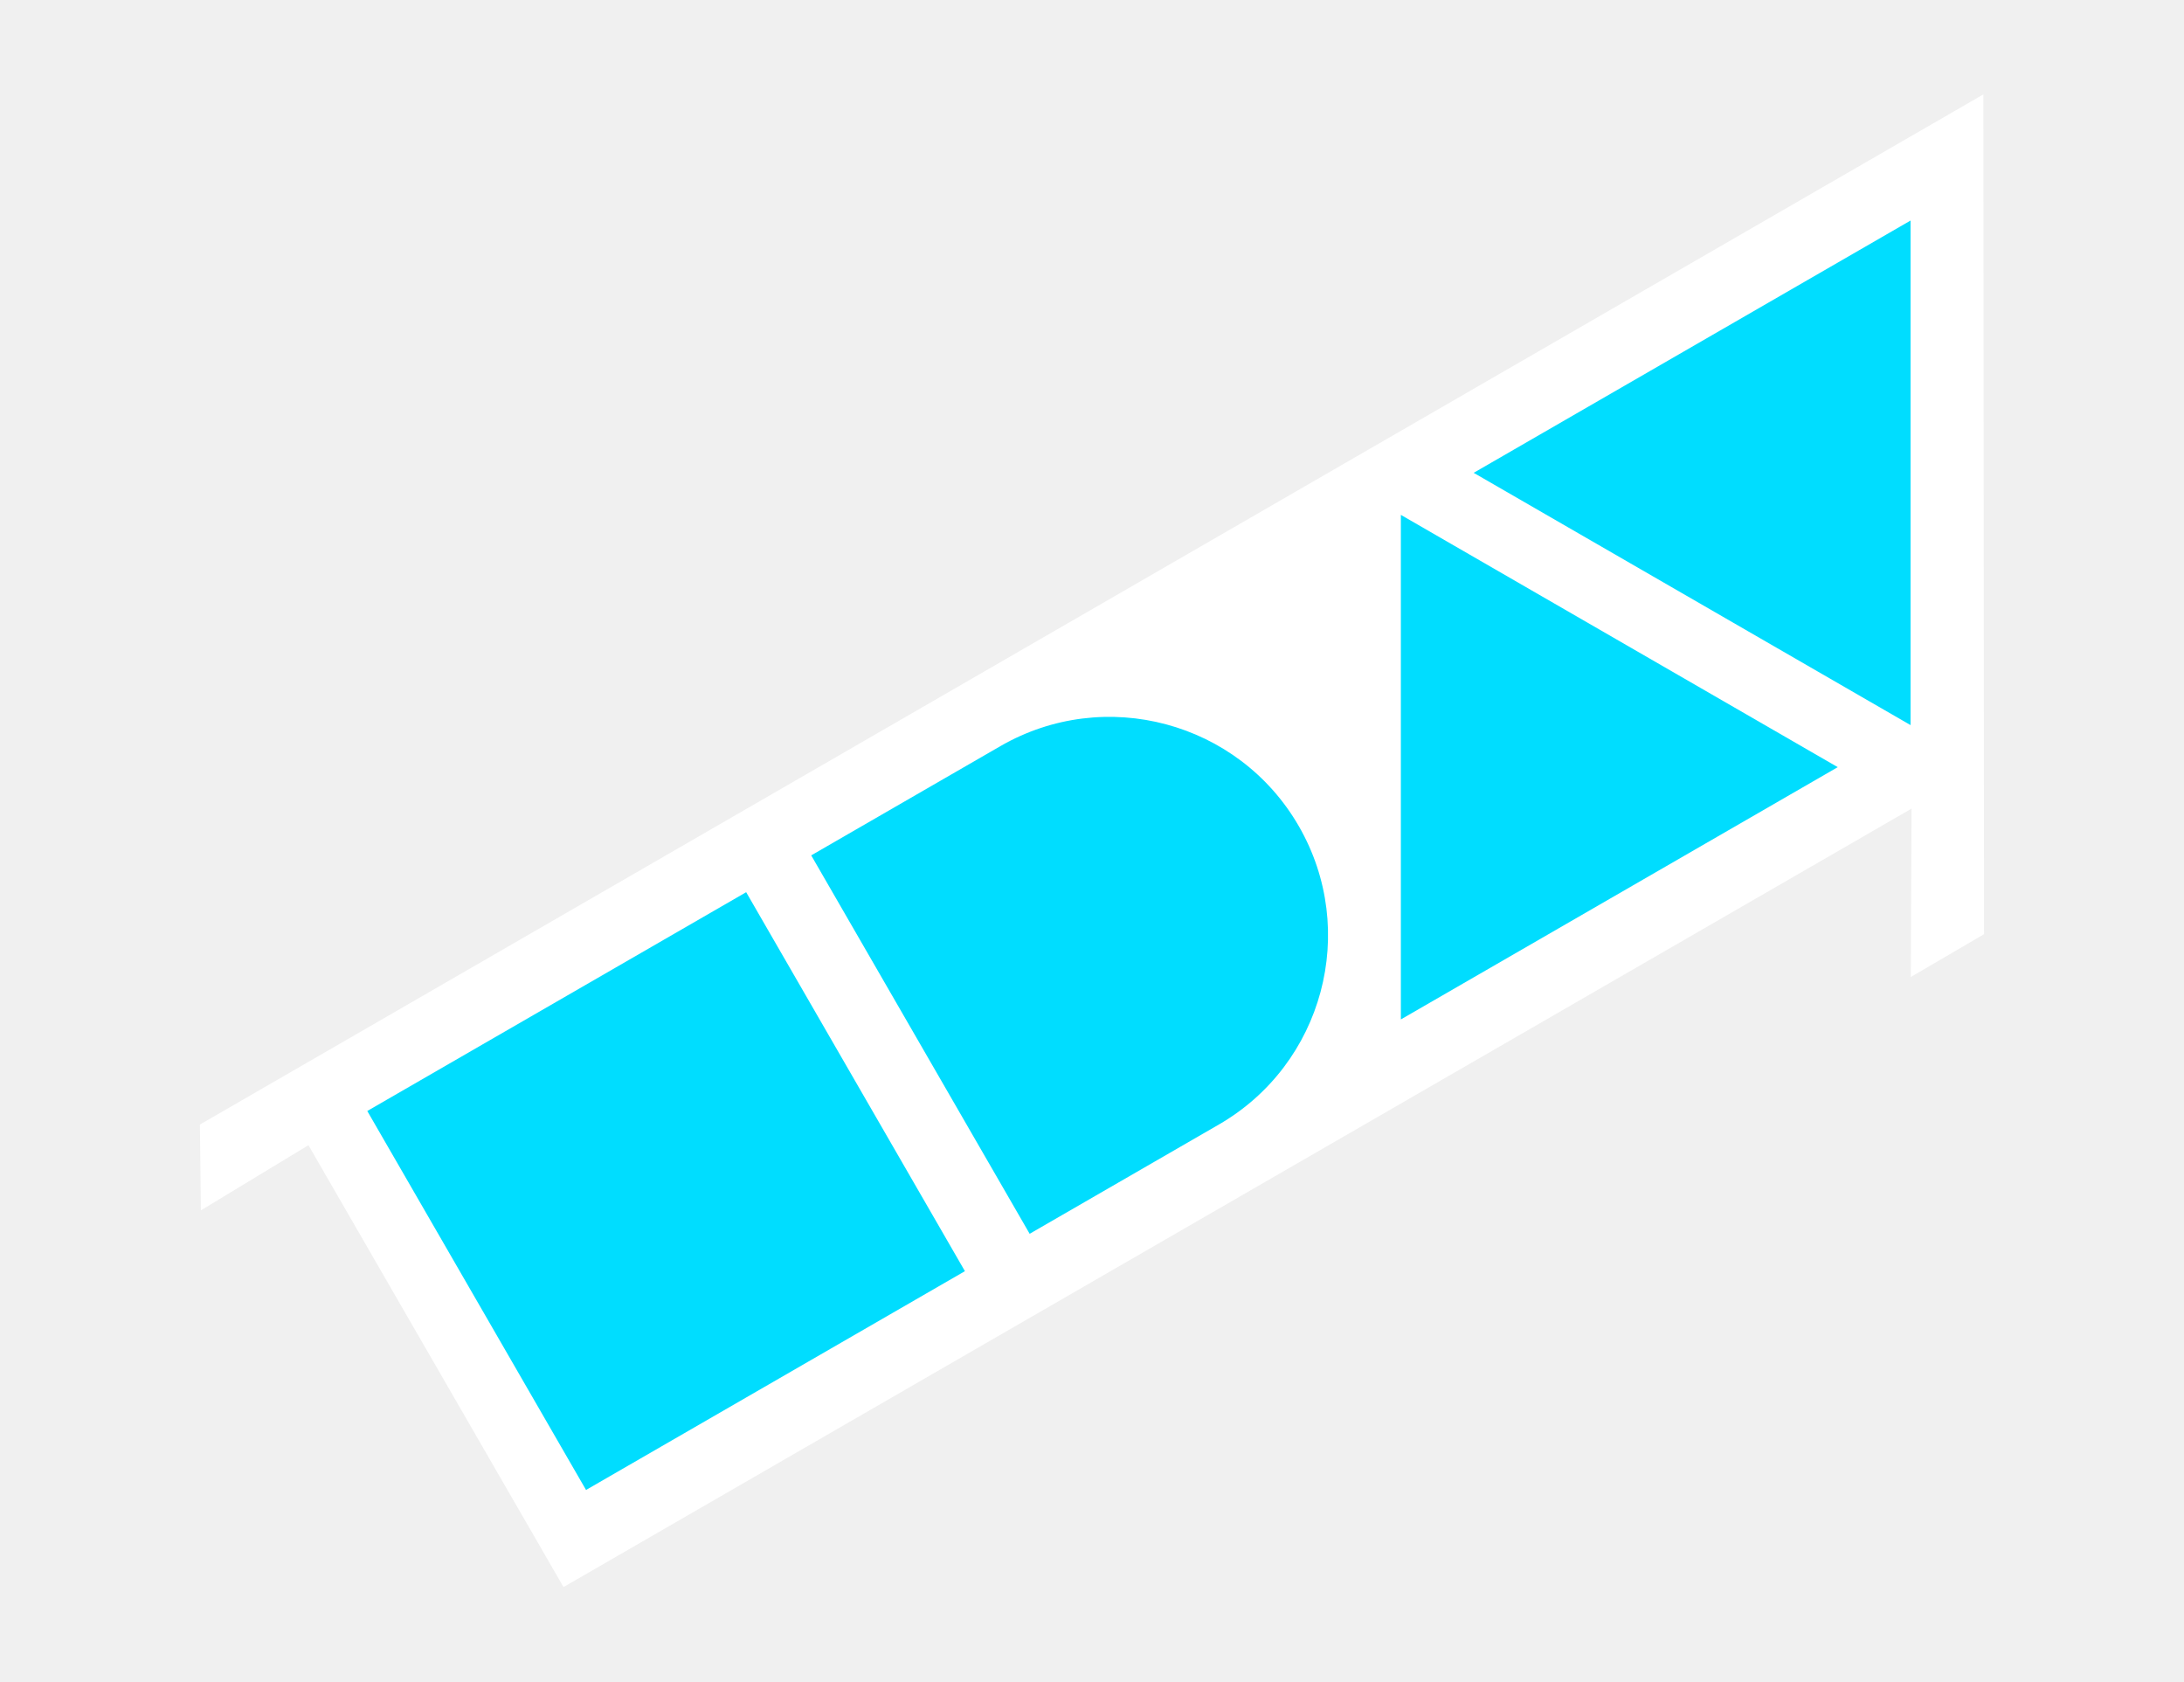
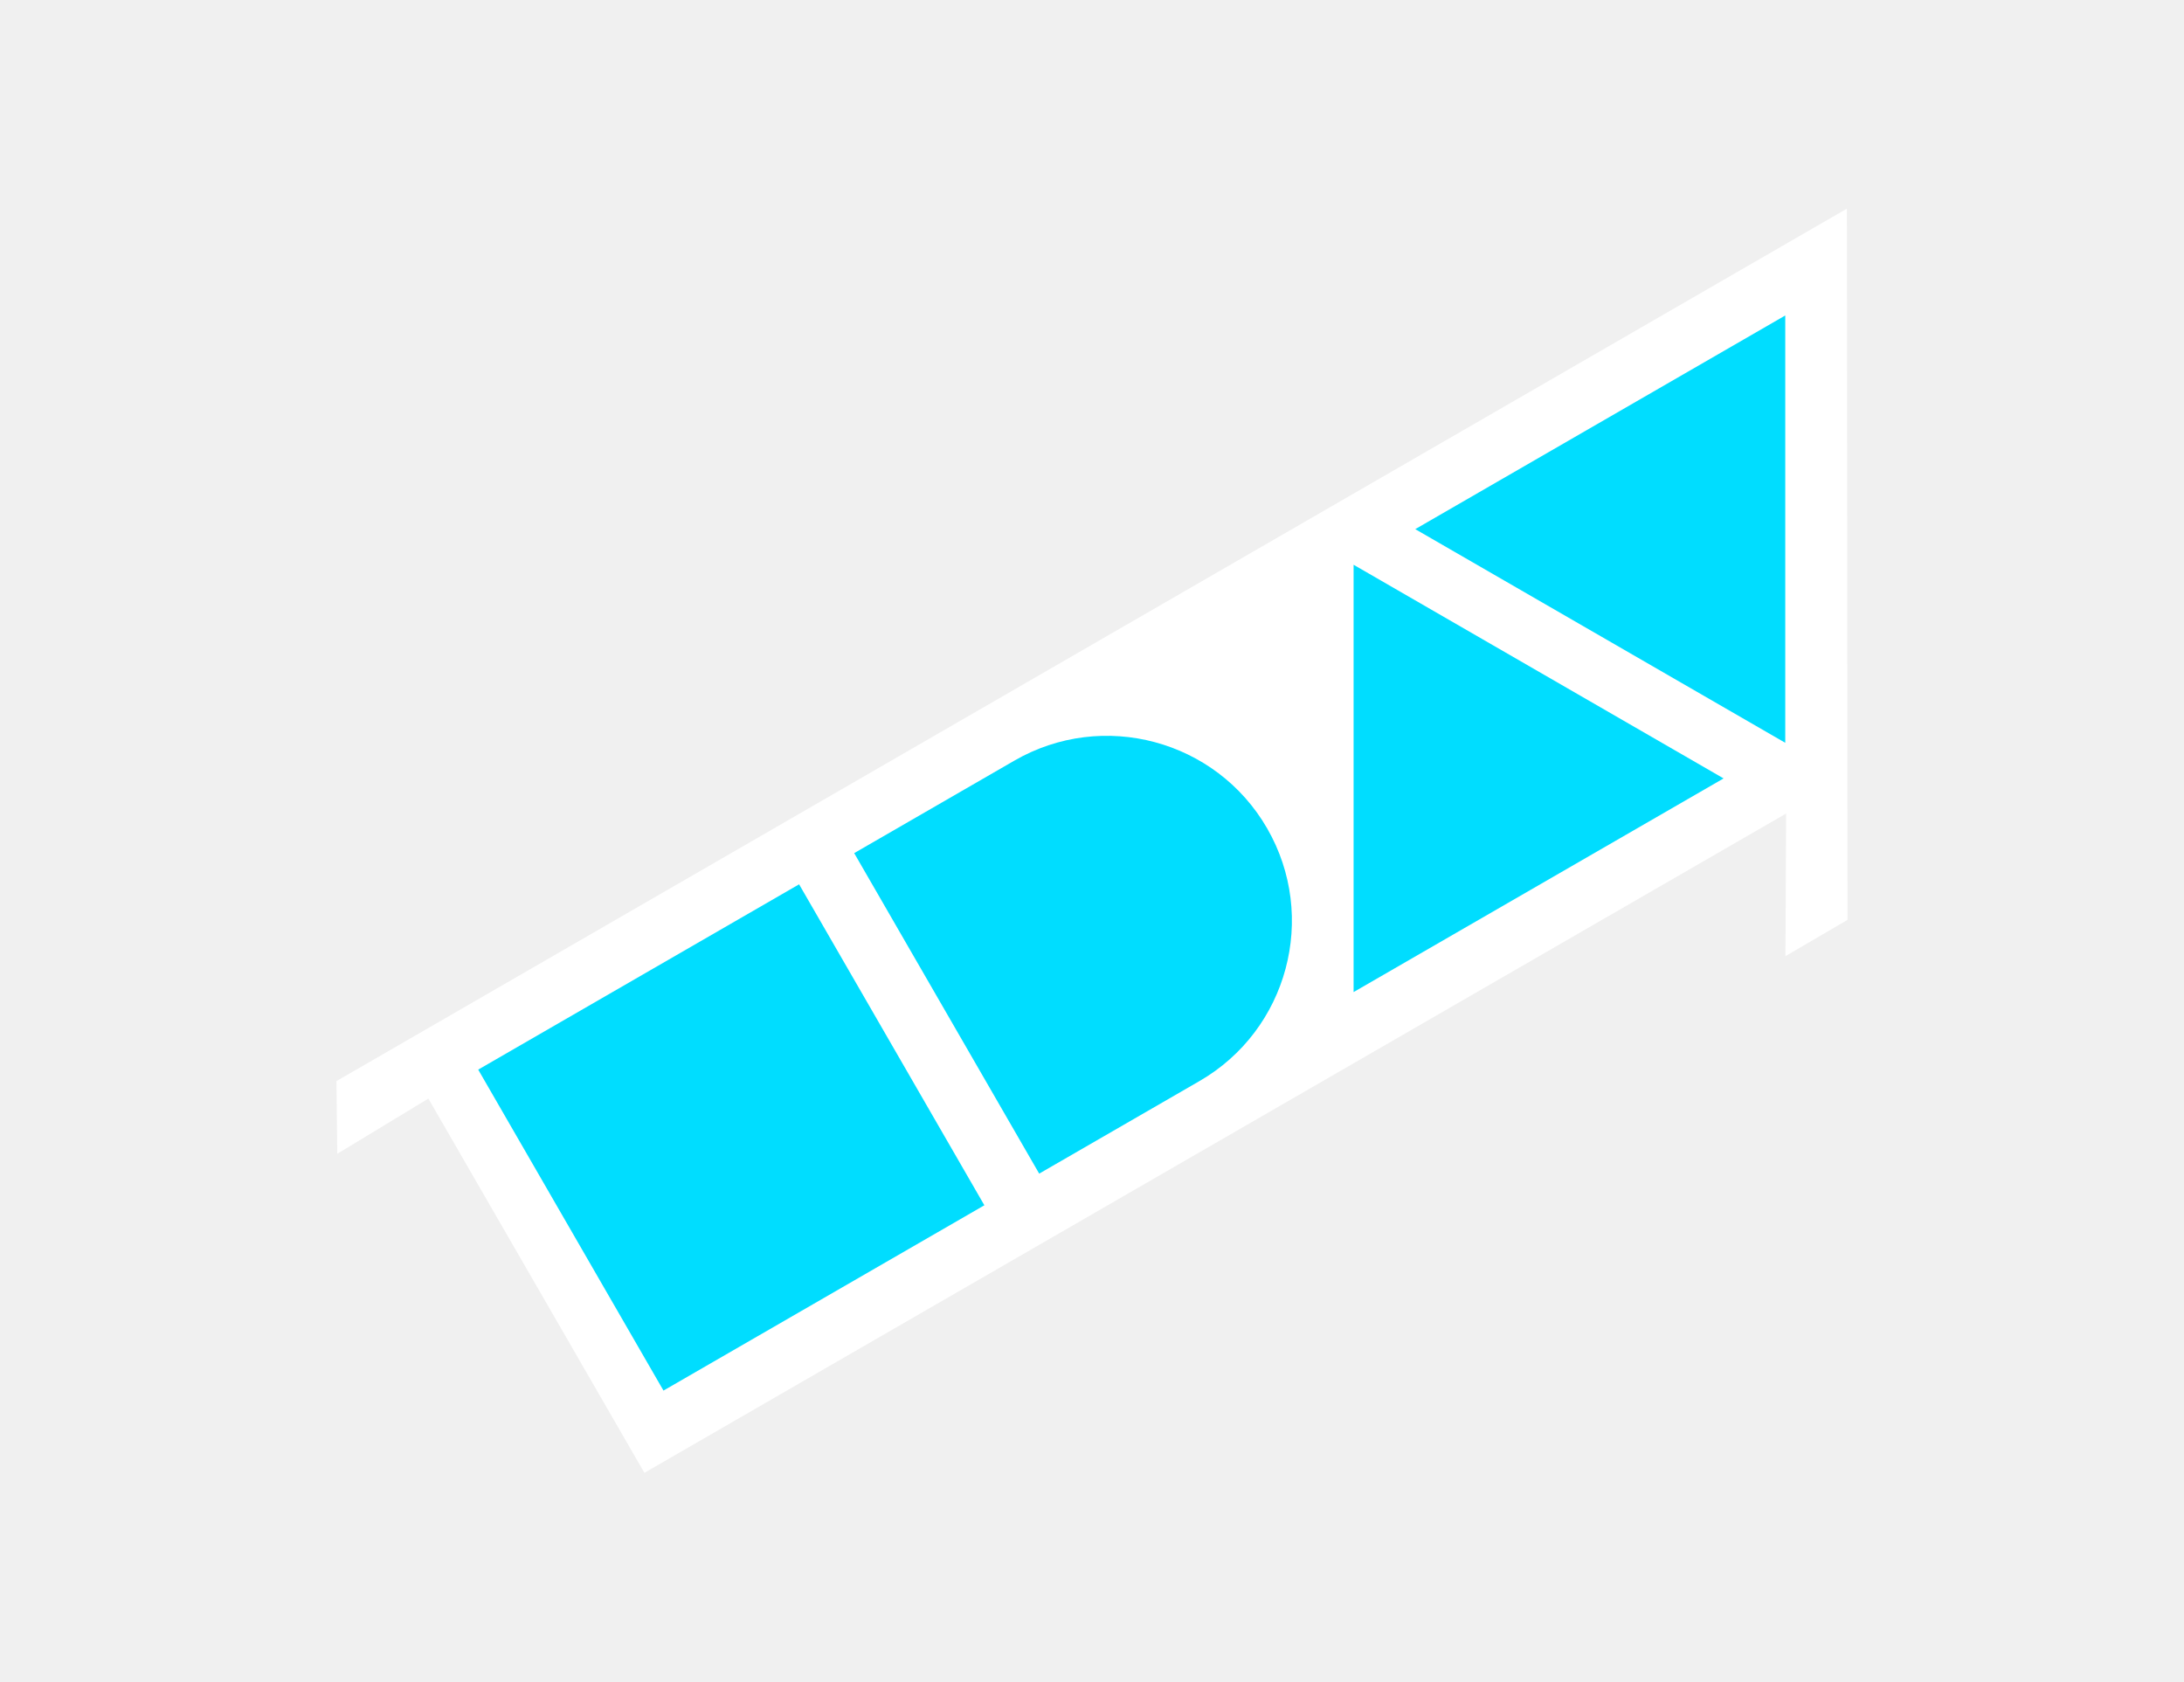
<svg xmlns="http://www.w3.org/2000/svg" width="100%" height="100%" viewBox="0 0 5314 4091" version="1.1" xml:space="preserve" style="fill-rule:evenodd;clip-rule:evenodd;stroke-linejoin:round;stroke-miterlimit:1.414;">
-   <g transform="matrix(0.866025,-0.5,0.5,0.866025,633.468,1763)">
+   <g transform="matrix(0.733465,-0.423466,0.423466,0.733465,943.195,1806.2)">
    <g transform="matrix(1,0,0,1,510.471,-58.5003)">
      <path d="M-1124.19,827.326L3886.89,826.772L2866.86,2596.79L2660.41,2597.87L2866.86,2244.09L-920.578,2244.09L-920.578,1002.83L-1226.48,1009.3L-1124.19,827.326Z" style="fill:white;" />
    </g>
    <g>
      <g transform="matrix(1,0,0,1,510.471,-58.5003)">
        <path d="M2148.02,1003.94L2761.74,2066.93L1534.3,2066.93L2148.02,1003.94Z" style="fill:rgb(0,221,255);" />
      </g>
      <g transform="matrix(1,0,0,1,510.471,-58.5003)">
        <path d="M2966.31,2066.93L2352.59,1003.94L3580.03,1003.94L2966.31,2066.93Z" style="fill:rgb(0,221,255);" />
      </g>
      <g transform="matrix(1,0,0,1,510.471,-58.5003)">
        <path d="M1022.87,1003.94C1316.2,1003.94 1554.36,1242.09 1554.36,1535.43C1554.36,1828.77 1316.2,2066.93 1022.87,2066.93C1022.87,2066.93 491.369,2066.93 491.369,2066.93L491.369,1003.94L1022.87,1003.94Z" style="fill:rgb(0,221,255);" />
      </g>
      <g transform="matrix(1.01548,0,0,1.01548,-556.142,-90.5015)">
        <rect x="306.859" y="1018.62" width="1048.3" height="1048.3" style="fill:rgb(0,221,255);" />
      </g>
    </g>
  </g>
</svg>
